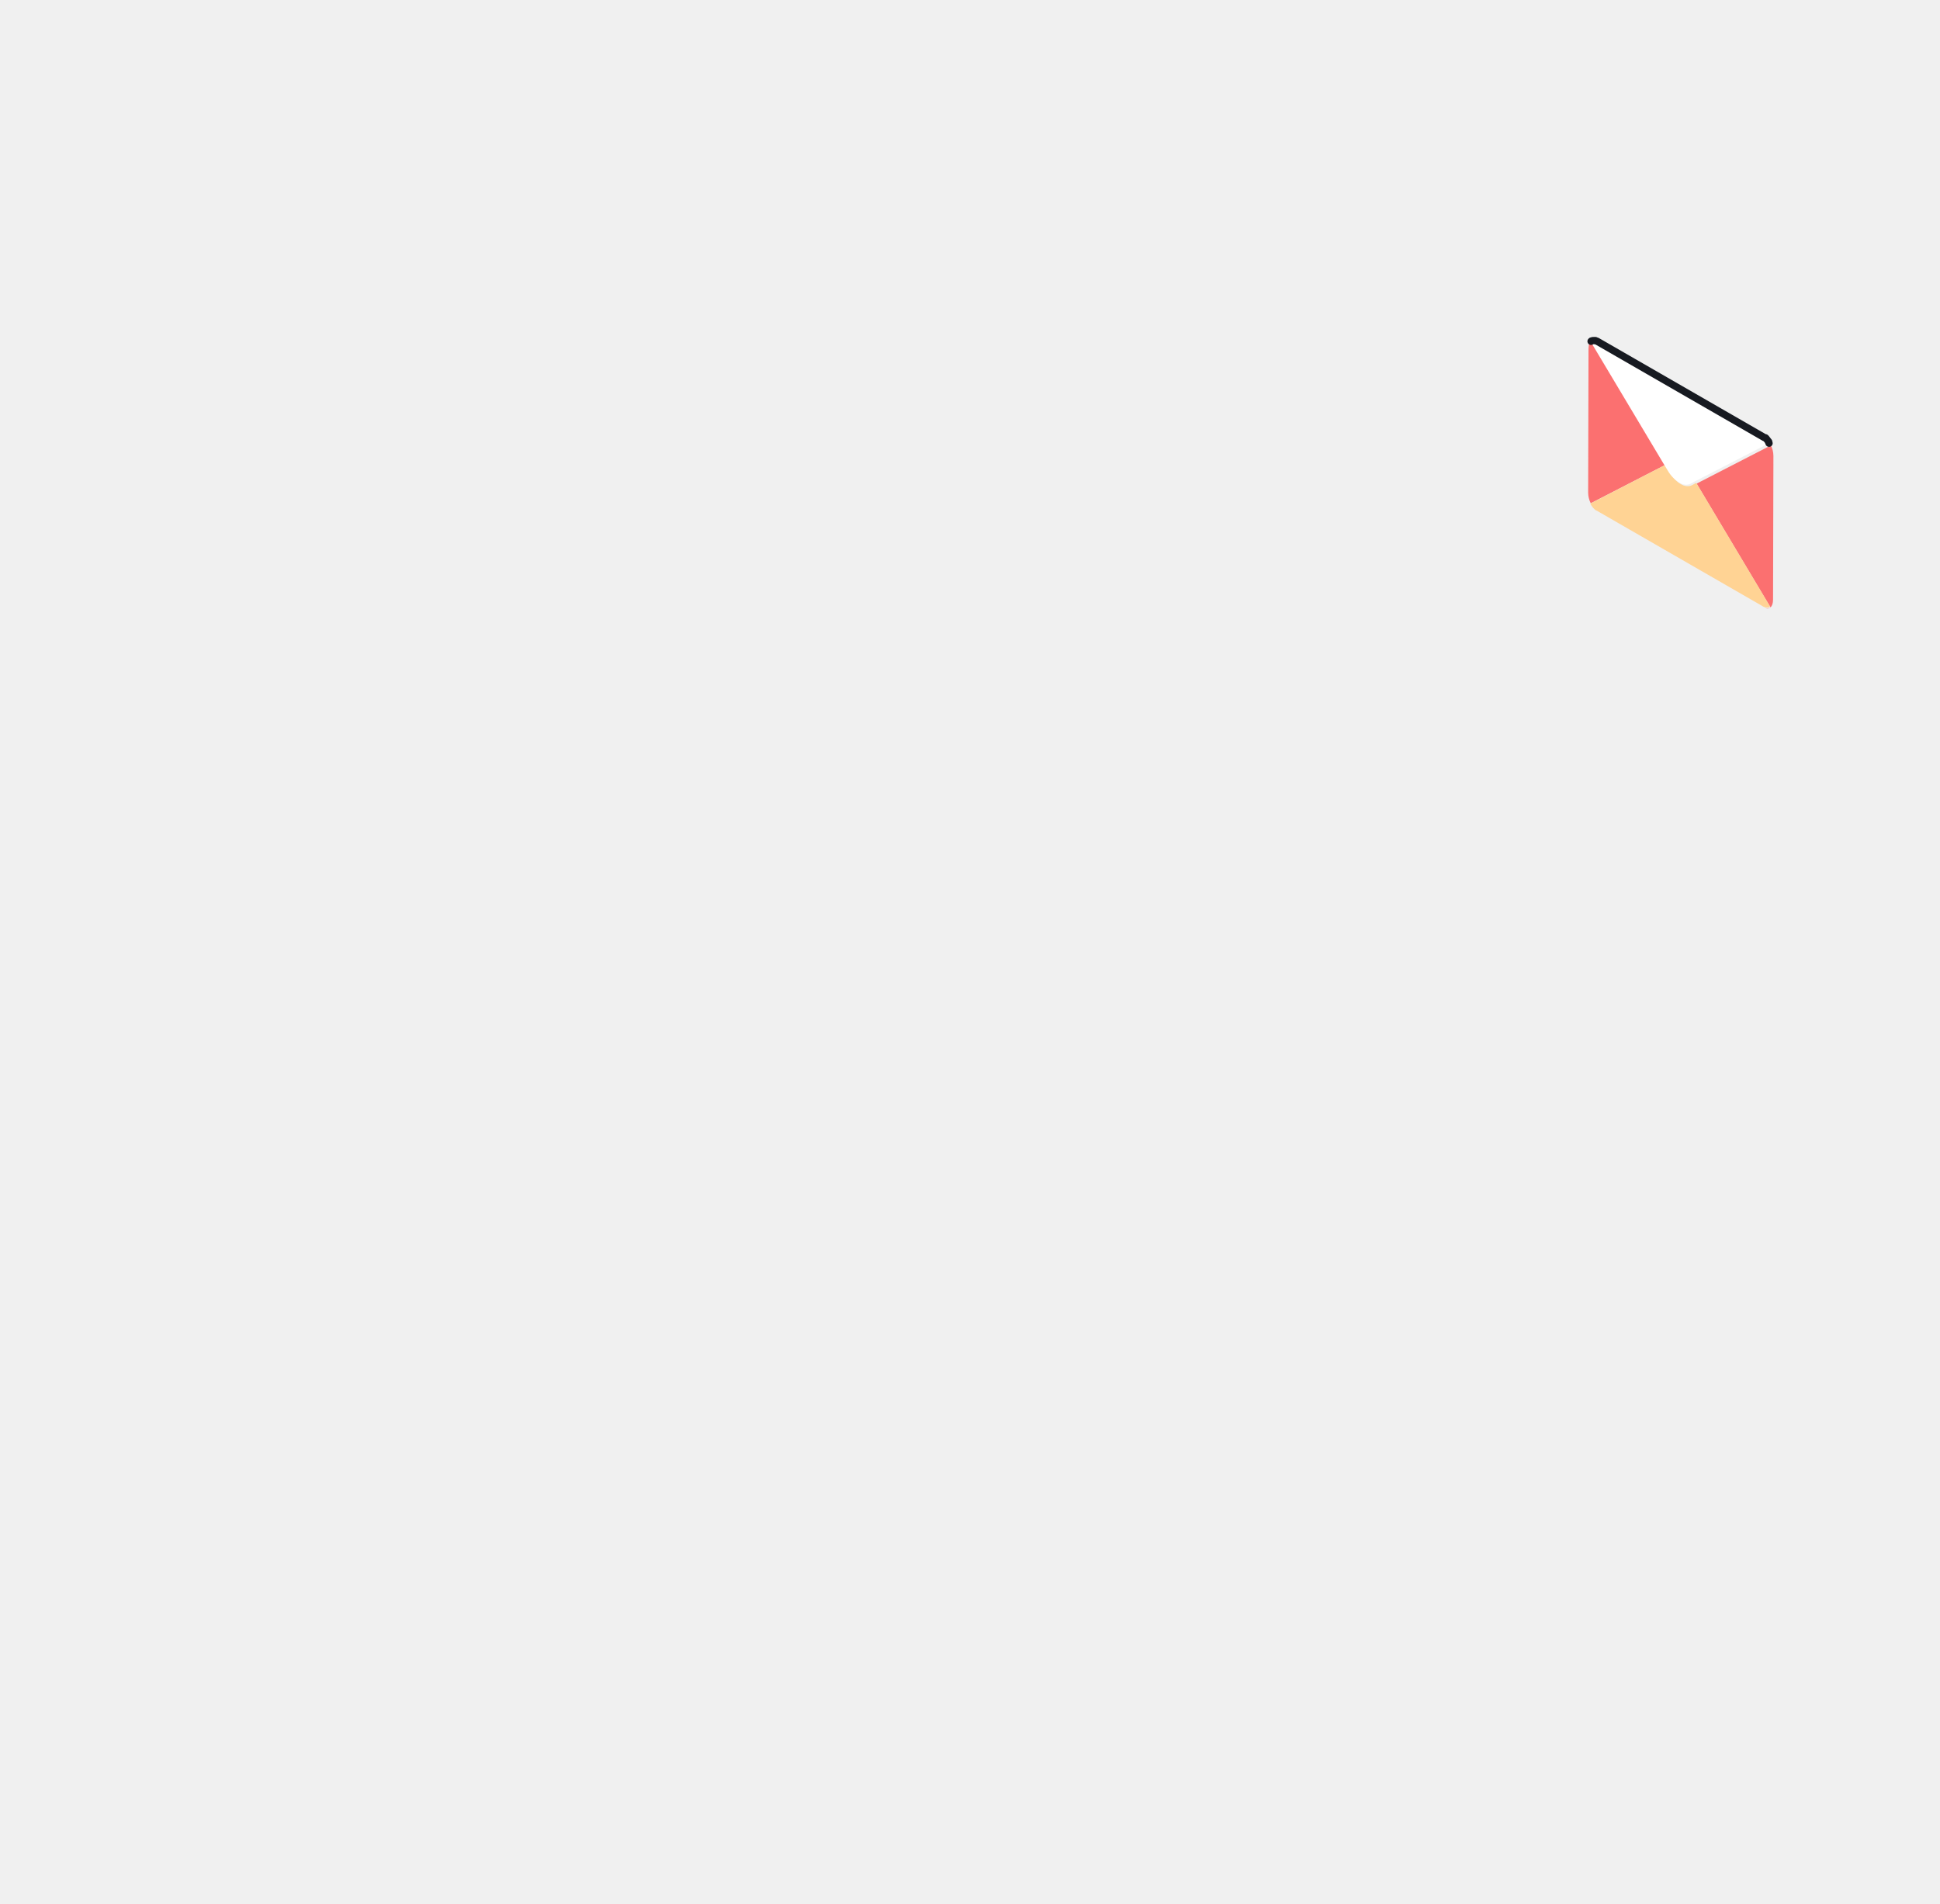
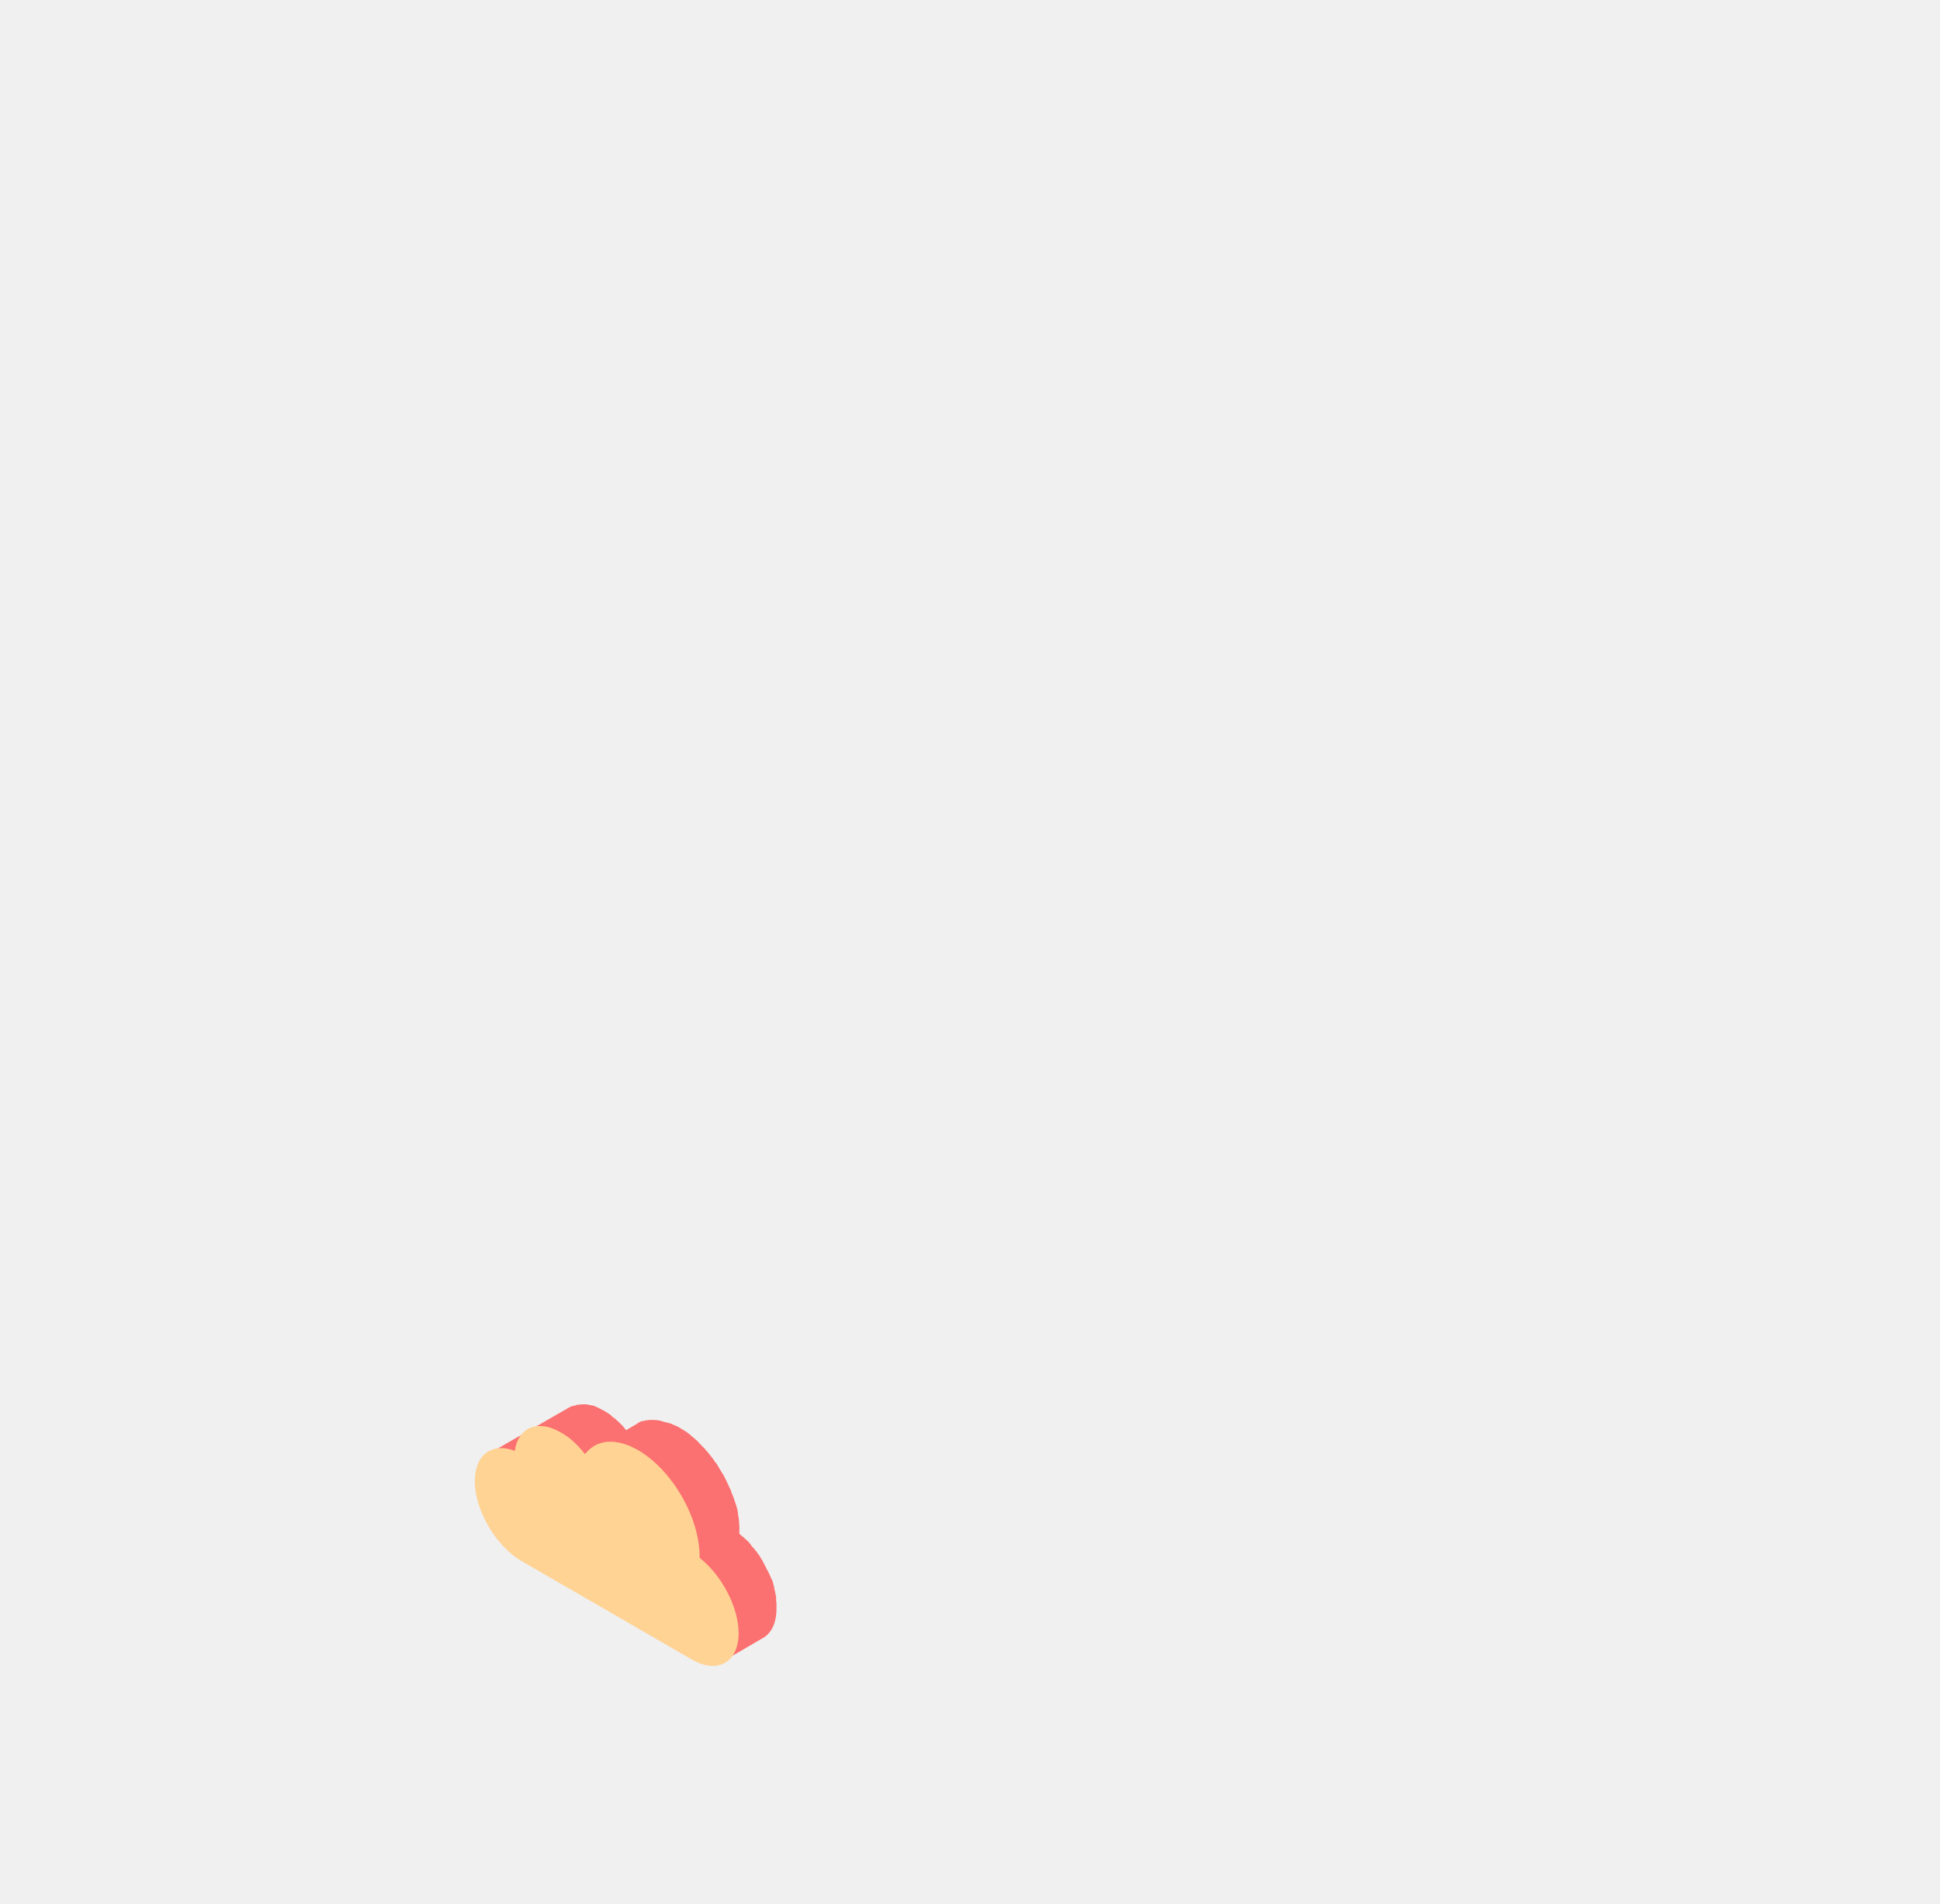
<svg xmlns="http://www.w3.org/2000/svg" width="533" height="523" viewBox="0 0 533 523" fill="none">
-   <path d="M438.532 140.187C438.632 140.187 438.632 140.187 438.532 140.187C438.632 140.187 438.632 140.187 438.532 140.187ZM437.232 93.687C436.732 93.987 436.432 94.787 436.432 95.887L436.332 135.387C436.332 137.287 437.332 139.387 438.632 140.187C438.032 139.787 437.432 139.087 437.032 138.287L457.432 127.787L437.232 93.687C437.132 93.787 437.132 93.787 437.232 93.687ZM486.432 122.187C486.432 122.287 486.532 122.287 486.532 122.387L466.132 132.887L486.432 166.887C486.032 167.187 485.432 167.287 484.832 166.987C486.132 167.687 487.132 166.687 487.132 164.787L487.232 125.287C487.232 124.187 486.932 123.087 486.432 122.187ZM486.332 122.087C486.432 122.087 486.432 122.087 486.332 122.087C486.432 122.087 486.432 122.087 486.332 122.087ZM485.332 120.687C485.332 120.787 485.332 120.787 485.332 120.687C485.332 120.787 485.332 120.787 485.332 120.687ZM485.232 120.587C485.232 120.587 485.232 120.687 485.232 120.587C485.232 120.687 485.232 120.587 485.232 120.587ZM485.132 120.487C485.132 120.587 485.132 120.587 485.132 120.487C485.132 120.587 485.132 120.587 485.132 120.487ZM484.932 120.487C485.032 120.487 485.032 120.487 484.932 120.487C485.032 120.487 485.032 120.487 484.932 120.487ZM438.732 93.687C438.732 93.687 438.632 93.687 438.732 93.687C438.632 93.687 438.732 93.687 438.732 93.687Z" fill="#FB7070" />
-   <path d="M457.432 127.787L458.532 129.587C459.532 131.187 460.632 132.387 461.732 132.987C462.832 133.687 464.032 133.787 464.932 133.287L466.032 132.687L486.332 166.687C485.932 166.987 485.332 167.087 484.732 166.787C484.732 166.787 484.732 166.787 484.632 166.787L438.632 140.287C438.632 140.287 438.632 140.287 438.532 140.287C437.932 139.887 437.332 139.187 436.932 138.387L457.432 127.787Z" fill="#FFD394" />
-   <path d="M438.832 93.787L484.832 120.287C484.832 120.287 484.832 120.287 484.932 120.287C484.932 120.287 484.932 120.287 485.032 120.287C485.032 120.287 485.032 120.287 485.132 120.387C485.132 120.387 485.132 120.387 485.232 120.487C485.432 120.787 485.732 121.087 485.932 121.387C485.932 121.387 485.932 121.387 485.932 121.487C485.932 121.487 485.932 121.487 485.932 121.587C485.932 121.687 486.032 121.687 486.032 121.787L465.632 132.287L464.532 132.887C463.532 133.387 462.432 133.287 461.332 132.587C460.232 131.887 459.032 130.787 458.132 129.187L457.032 127.387L436.732 93.387C436.732 93.387 436.832 93.387 436.832 93.287C437.032 93.187 437.232 93.187 437.532 93.187C437.532 93.187 437.532 93.187 437.632 93.187C437.632 93.187 437.632 93.187 437.732 93.187C437.732 93.187 437.732 93.187 437.832 93.187C438.732 93.687 438.732 93.687 438.832 93.787C438.732 93.787 438.732 93.787 438.832 93.787C438.732 93.787 438.832 93.787 438.832 93.787Z" fill="white" />
-   <path d="M437.133 93.787C437.233 93.687 437.233 93.687 437.133 93.787C437.233 93.687 437.233 93.687 437.233 93.687C437.433 93.587 437.633 93.587 437.933 93.587C437.933 93.587 437.933 93.587 438.033 93.587C438.033 93.587 438.033 93.587 438.133 93.587C438.133 93.587 438.133 93.587 438.233 93.587C438.233 93.587 438.233 93.587 438.333 93.587" stroke="#171A21" stroke-width="2" stroke-miterlimit="10" stroke-linecap="round" stroke-linejoin="round" />
-   <path d="M438.832 93.787L484.832 120.287C484.832 120.287 484.832 120.287 484.932 120.287C484.932 120.287 484.932 120.287 485.032 120.287C485.032 120.287 485.032 120.287 485.132 120.387C485.132 120.387 485.132 120.387 485.232 120.487C485.432 120.787 485.732 121.087 485.932 121.387C485.932 121.387 485.932 121.387 485.932 121.487C485.932 121.487 485.932 121.487 485.932 121.587C485.932 121.687 486.032 121.687 486.032 121.787" stroke="#171A21" stroke-width="2" stroke-miterlimit="10" stroke-linecap="round" stroke-linejoin="round" />
+   <path d="M134.732 399.187L156.832 386.487C156.832 386.487 156.832 386.487 156.932 386.487H157.032C157.232 386.387 157.332 386.287 157.532 386.287H157.632C157.632 386.287 157.632 386.287 157.732 386.287C157.932 386.187 158.132 386.187 158.332 386.087C158.532 385.987 158.732 385.987 158.932 385.987C158.932 385.987 158.932 385.987 159.032 385.987H159.132C159.332 385.987 159.532 385.887 159.732 385.887H159.832C160.032 385.887 160.332 385.887 160.532 385.887C160.532 385.887 160.532 385.887 160.632 385.887H160.732C161.032 385.887 161.332 385.887 161.532 385.987C161.832 386.087 162.232 386.087 162.632 386.187C162.632 386.187 162.632 386.187 162.732 386.187C162.932 386.287 163.132 386.287 163.432 386.387C163.432 386.387 163.532 386.387 163.532 386.487C163.732 386.587 163.932 386.587 164.032 386.687C164.032 386.687 164.032 386.687 164.132 386.687C164.132 386.687 164.232 386.687 164.232 386.787C164.432 386.887 164.632 386.987 164.832 387.087C164.932 387.087 165.032 387.187 165.032 387.187C165.332 387.287 165.532 387.487 165.832 387.587C166.132 387.787 166.532 387.987 166.832 388.187C166.932 388.287 167.032 388.287 167.132 388.387C167.332 388.587 167.632 388.687 167.832 388.887C167.932 388.987 168.032 389.087 168.132 389.187C168.332 389.387 168.532 389.587 168.832 389.687C168.932 389.787 169.032 389.887 169.132 389.987C169.432 390.187 169.632 390.487 169.932 390.687L170.032 390.787C170.132 390.887 170.132 390.887 170.232 390.987C170.432 391.187 170.632 391.387 170.832 391.587C170.932 391.687 171.032 391.787 171.132 391.887C171.232 391.987 171.332 392.087 171.432 392.287L171.532 392.387C171.732 392.587 171.832 392.787 172.032 392.987L174.932 391.287C174.932 391.287 175.032 391.287 175.032 391.187C175.032 391.187 175.132 391.187 175.132 391.087C175.332 390.987 175.532 390.887 175.732 390.787C175.732 390.787 175.832 390.787 175.832 390.687H175.932C176.132 390.587 176.332 390.487 176.632 390.487H176.732C177.032 390.387 177.232 390.387 177.532 390.287H177.632H177.732C177.932 390.287 178.232 390.187 178.432 390.187H178.532C178.532 390.187 178.532 390.187 178.632 390.187C178.932 390.187 179.232 390.187 179.632 390.187C179.632 390.187 179.632 390.187 179.732 390.187H179.832C180.132 390.187 180.532 390.287 180.832 390.287H180.932C181.032 390.287 181.132 390.287 181.232 390.387C181.432 390.387 181.532 390.487 181.732 390.487C181.832 390.487 181.932 390.587 182.032 390.587C182.132 390.587 182.232 390.687 182.332 390.687H182.432C182.732 390.787 182.932 390.887 183.232 390.887H183.332C183.632 390.987 183.932 391.087 184.232 391.187C184.232 391.187 184.232 391.187 184.332 391.187C184.432 391.187 184.432 391.187 184.532 391.287C184.832 391.387 185.132 391.587 185.432 391.687C185.532 391.687 185.632 391.787 185.732 391.787C186.132 391.987 186.432 392.187 186.832 392.387C187.232 392.687 187.732 392.887 188.132 393.187C188.232 393.287 188.332 393.287 188.332 393.287C188.732 393.587 189.132 393.887 189.532 394.187C189.632 394.287 189.732 394.287 189.732 394.387C190.132 394.687 190.532 395.087 190.932 395.387L191.032 395.487C191.432 395.787 191.832 396.187 192.132 396.587L192.232 396.687L192.332 396.787C192.632 397.087 192.832 397.287 193.132 397.587C193.132 397.587 193.132 397.587 193.232 397.687C193.532 397.987 193.832 398.287 194.032 398.587C194.032 398.587 194.032 398.587 194.132 398.687L194.232 398.787C194.632 399.287 195.032 399.787 195.432 400.287C195.432 400.287 195.432 400.387 195.532 400.387C195.832 400.787 196.132 401.187 196.432 401.687L196.532 401.787C196.532 401.787 196.532 401.887 196.632 401.887C196.932 402.287 197.232 402.687 197.432 403.187C197.432 403.187 197.432 403.287 197.532 403.287C197.532 403.387 197.632 403.387 197.632 403.487C197.832 403.787 198.032 404.187 198.232 404.487C198.232 404.587 198.332 404.587 198.332 404.687C198.332 404.687 198.332 404.787 198.432 404.787C198.632 405.187 198.932 405.587 199.132 405.987C199.132 405.987 199.132 405.987 199.132 406.087C199.132 406.187 199.232 406.187 199.232 406.287C199.432 406.587 199.632 406.987 199.732 407.287C199.732 407.387 199.832 407.387 199.832 407.487C199.832 407.587 199.832 407.587 199.932 407.687C200.132 408.087 200.332 408.587 200.532 408.987C200.732 409.387 200.932 409.887 201.032 410.287C201.032 410.387 201.032 410.387 201.132 410.487C201.132 410.587 201.132 410.587 201.232 410.687C201.432 411.187 201.532 411.587 201.732 412.087C201.932 412.587 202.032 413.087 202.232 413.587C202.232 413.687 202.232 413.687 202.332 413.787V413.887C202.532 414.487 202.632 414.987 202.732 415.587V415.687C202.732 415.787 202.732 415.887 202.732 415.887C202.732 416.087 202.832 416.287 202.832 416.587C202.832 416.787 202.932 416.887 202.932 417.087C202.932 417.287 203.032 417.587 203.032 417.787C203.032 417.887 203.032 417.987 203.032 418.087V418.187C203.132 418.687 203.132 419.187 203.132 419.687C203.132 419.787 203.132 419.887 203.132 419.987C203.132 420.487 203.132 420.987 203.132 421.487C203.532 421.787 203.832 422.087 204.232 422.387C204.332 422.487 204.432 422.587 204.532 422.687C204.732 422.887 205.032 423.087 205.232 423.287L205.332 423.387C205.632 423.687 205.932 423.987 206.132 424.287C206.232 424.387 206.332 424.487 206.332 424.587C206.432 424.687 206.532 424.787 206.532 424.887C206.632 424.987 206.732 425.087 206.832 425.187C207.032 425.387 207.232 425.587 207.432 425.887C207.532 425.987 207.532 426.087 207.632 426.087C207.732 426.187 207.832 426.387 207.932 426.487C208.032 426.687 208.232 426.887 208.332 427.087C208.432 427.187 208.432 427.287 208.532 427.287C208.632 427.487 208.732 427.587 208.832 427.787C208.932 427.987 209.032 428.087 209.132 428.287C209.132 428.387 209.232 428.387 209.232 428.487C209.432 428.687 209.532 428.987 209.632 429.187C209.732 429.287 209.732 429.387 209.832 429.487C209.832 429.487 209.832 429.487 209.832 429.587C210.032 429.987 210.232 430.287 210.432 430.687V430.787C210.532 430.887 210.532 430.987 210.632 431.087C210.732 431.287 210.832 431.587 211.032 431.787C211.032 431.887 211.132 431.987 211.132 432.087C211.232 432.187 211.232 432.387 211.332 432.487C211.432 432.587 211.432 432.787 211.532 432.887C211.632 433.087 211.632 433.187 211.732 433.387C211.832 433.487 211.832 433.687 211.932 433.787C211.932 433.887 212.032 433.987 212.032 433.987C212.132 434.187 212.232 434.487 212.332 434.687C212.332 434.787 212.432 434.987 212.432 435.087V435.187C212.532 435.587 212.632 435.887 212.732 436.287C212.732 436.387 212.732 436.387 212.732 436.487C212.732 436.687 212.832 436.787 212.832 436.987C212.932 437.287 213.032 437.587 213.032 437.887C213.132 438.287 213.232 438.687 213.232 439.087C213.232 439.187 213.232 439.287 213.232 439.387C213.232 439.487 213.232 439.587 213.232 439.687C213.232 439.887 213.232 440.087 213.332 440.387C213.332 440.487 213.332 440.687 213.332 440.787C213.332 441.187 213.332 441.687 213.332 442.087C213.332 445.987 211.932 448.787 209.632 450.087L198.132 456.787" fill="#FB7070" />
+   <path d="M175.332 398.487C169.232 394.987 163.832 395.487 160.732 399.587C158.732 396.987 156.432 394.887 154.032 393.587C147.632 389.887 142.332 392.287 141.432 398.687C135.332 396.287 130.532 399.587 130.432 406.887C130.432 414.987 136.232 424.887 143.332 428.987L190.032 455.987C197.032 460.087 202.932 456.887 202.932 448.787C202.932 441.587 198.232 432.787 192.232 428.087C192.332 417.087 184.732 403.987 175.332 398.487Z" fill="#FFD394" />
</svg>
